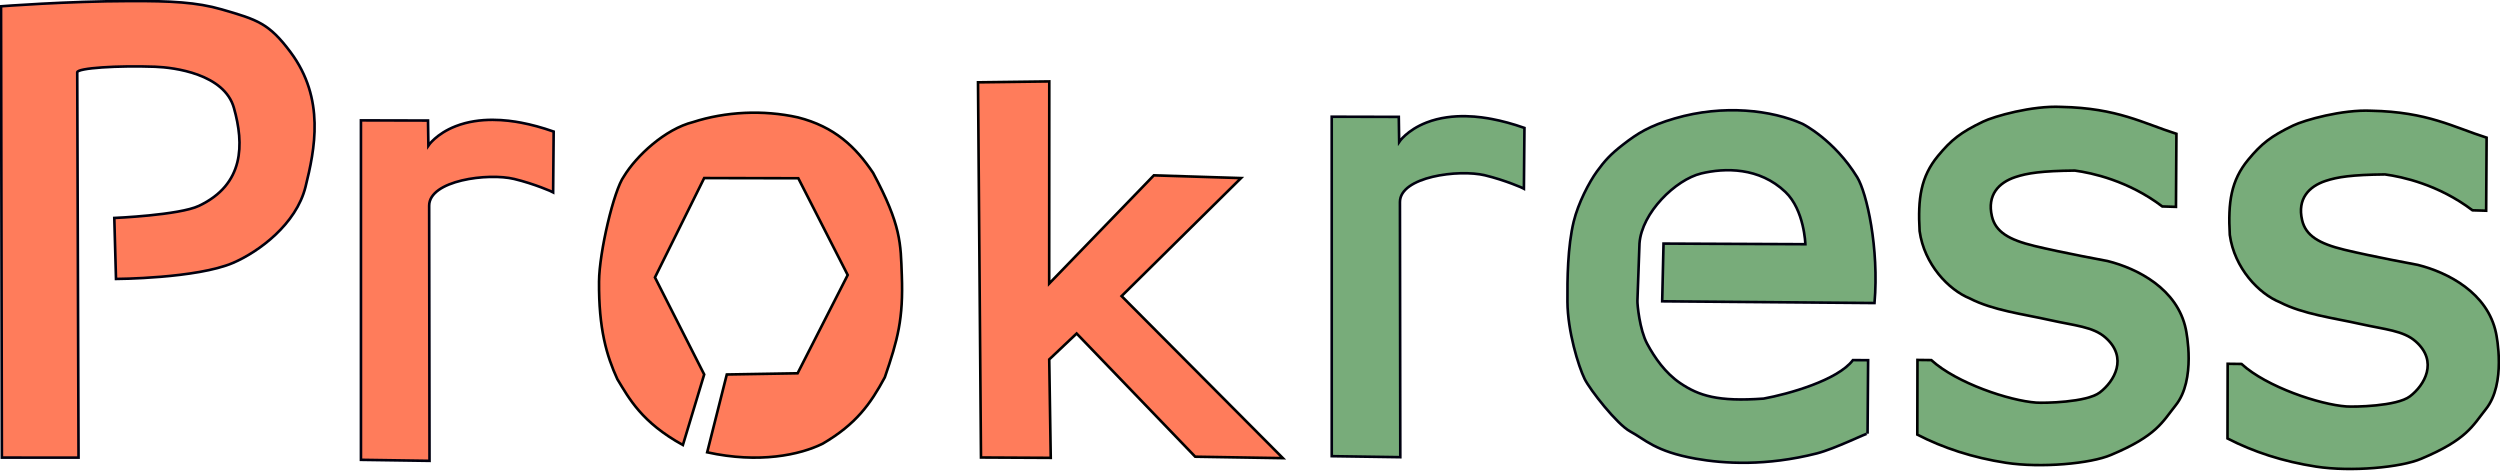
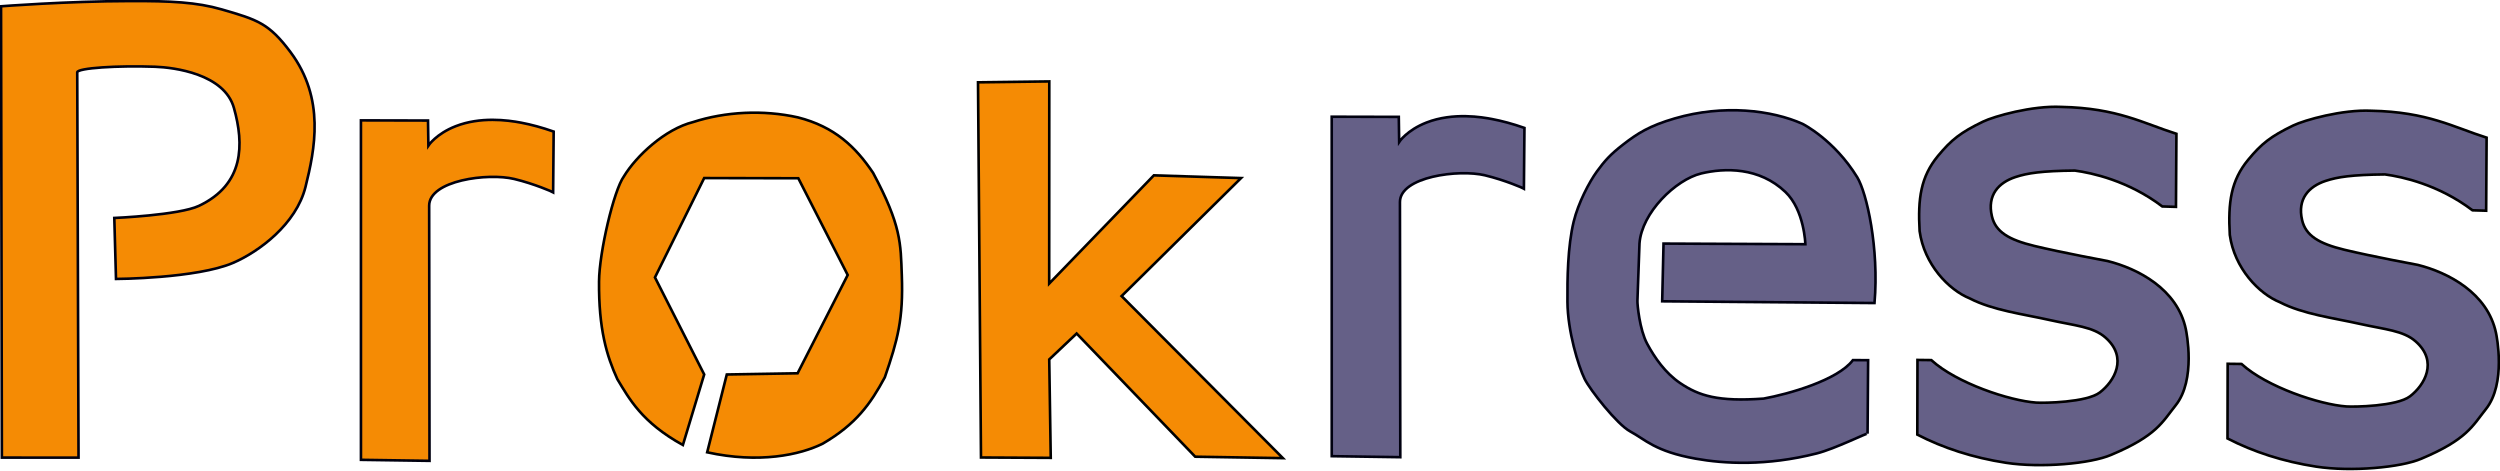
<svg xmlns="http://www.w3.org/2000/svg" width="251.83mm" height="47.355mm" viewBox="0 0 251.83 47.355" version="1.1" id="svg1">
  <defs id="defs1" />
  <g id="g3" transform="matrix(0.2645833,0,0,0.2645833,-1288.472,-615.0021)" style="opacity:1;stroke-width:1.002;stroke-dasharray:none">
-     <path style="fill:#ff7c5b;fill-opacity:1;stroke:#00000f;stroke-width:1.002;stroke-opacity:1;stroke-dasharray:none" d="m 4870.214,2326.814 c 0,0 24.881,-1.938 49.218,-1.995 15.368,-0.037 25.274,0.423 34.785,3.179 13.624,3.948 17.964,5.247 26.177,16.23 13.316,17.808 9.27,37.119 5.737,51.335 -3.533,14.216 -17.792,24.717 -27.548,28.921 -13.864,5.973 -44.604,6.138 -44.604,6.138 l -0.648,-23.22 c 0,0 24.726,-1.06 32.233,-4.617 17.285,-8.188 17.207,-23.456 13.315,-37.271 -3.649,-12.952 -22.683,-15.417 -30.017,-15.683 -14.14,-0.512 -29.647,0.469 -29.641,2.125 l 0.495,146.693 -29.184,-0.01 z" id="path1" />
-     <path style="fill:#ff7c5b;fill-opacity:1;stroke:#00000f;stroke-width:1.002;stroke-opacity:1;stroke-dasharray:none" d="m 5007.232,2370.246 25.537,0.06 0.142,9.533 c 0,0 2.957,-4.473 10.398,-7.375 9.404,-3.668 19.61,-2.345 24.952,-1.331 3.756,0.713 7.864,1.808 12.348,3.378 l -0.206,23.099 c -0.154,-0.092 -6.983,-3.164 -14.8,-5.048 -4.994,-1.204 -13.097,-1.081 -19.949,0.556 -6.853,1.636 -12.455,4.786 -12.448,9.634 l 0.136,97.118 -26.103,-0.387 z" id="path5-2" />
-     <path style="fill:#ff7c5b;fill-opacity:1;stroke:#000000;stroke-width:1.002;stroke-opacity:1;stroke-dasharray:none" d="m 5137.917,2466.977 -18.747,-36.948 18.738,-37.816 35.837,0.068 18.808,36.837 -19.075,37.413 -26.957,0.463 -7.47,29.628 c 19.756,4.325 35.292,1.016 44.008,-3.301 12.717,-7.438 18.187,-15.159 23.625,-25.253 4.918,-14.337 7.084,-22.246 6.469,-38.826 -0.449,-12.093 -0.168,-18.931 -10.932,-39.008 -6.692,-9.981 -14.726,-17.58 -28.604,-21.118 -13.301,-2.977 -27.682,-2.179 -39.887,1.764 -10.659,2.653 -21.621,12.844 -26.382,20.687 -3.837,5.261 -9.382,28.86 -9.468,40.02 -0.139,18.098 2.894,28.259 6.966,37.176 4.498,7.399 9.257,16.418 24.957,25.082 z" id="path3" />
-     <path style="fill:#ff7c5b;fill-opacity:1;stroke:#000000;stroke-width:1.002;stroke-opacity:1;stroke-dasharray:none" d="m 5242.164,2355.765 27.135,-0.352 -0.036,76.964 39.845,-41.196 33.199,1.033 -45.48,44.933 61.416,61.698 -33.386,-0.551 -45.147,-46.902 -10.428,9.869 0.574,37.471 -26.56,-0.137 z" id="path4" />
-     <path style="fill:#78ac7a;fill-opacity:1;stroke:#00000f;stroke-width:1.002;stroke-opacity:1;stroke-dasharray:none" d="m 5376.826,2368.854 25.537,0.06 0.142,9.533 c 0,0 2.957,-4.473 10.398,-7.375 10.217,-3.986 21.389,-2.007 24.952,-1.331 3.756,0.713 7.864,1.808 12.348,3.378 l -0.206,23.099 c -0.154,-0.092 -6.983,-3.164 -14.8,-5.048 -4.994,-1.204 -13.097,-1.081 -19.949,0.556 -6.853,1.637 -12.455,4.786 -12.448,9.634 l 0.136,97.118 -26.103,-0.387 z" id="path5" />
-     <path style="fill:#78ac7a;fill-opacity:1;stroke:#00000f;stroke-width:1.002;stroke-opacity:1;stroke-dasharray:none" d="m 5581.045,2461.551 -0.21,27.977 c 0,-0.433 -12.376,5.752 -19.363,7.523 -19.211,4.87 -35.279,3.927 -46.092,1.993 -15.518,-2.777 -19.172,-7.294 -24.916,-10.37 -5.002,-2.679 -15.323,-15.847 -17.364,-20.022 -2.372,-4.853 -6.455,-18.189 -6.527,-29.313 -0.057,-8.601 0.061,-21.004 2.387,-30.585 1.703,-7.015 5.891,-15.007 8.827,-19.051 2.937,-4.044 5.169,-6.524 9.941,-10.224 5.563,-4.313 9.991,-7.144 19.722,-9.982 18.585,-5.421 36.956,-3.148 48.634,2.082 0,0 12.034,5.989 20.819,20.327 3.617,5.904 8.36,26.993 6.575,47.883 l -80.835,-0.659 0.509,-21.975 54.004,0.236 c 0,0 -0.37,-12.973 -7.584,-19.87 -9.95,-9.513 -23.127,-9.215 -32.052,-7.068 -9.751,2.345 -22.687,14.955 -23.52,26.655 l -0.786,21.876 c -0.046,1.267 0.805,10.9 3.701,16.293 2.85,5.307 6.922,11.164 12.559,14.983 7.177,4.863 14.438,7.16 31.762,5.915 9.398,-1.71 28.257,-6.984 34.022,-14.659 z" id="path6" />
-     <path style="display:inline;fill:#78ac7a;fill-opacity:1;stroke:#000000;stroke-width:1.002;stroke-opacity:1;stroke-dasharray:none" d="m 5698.247,2403.173 -5.201,-0.154 c -12.969,-9.817 -26.791,-12.782 -33.312,-13.659 -12.599,0.123 -18.087,0.964 -22.633,2.476 -6.374,2.12 -10.804,6.815 -8.927,14.913 1.369,5.907 6.382,8.934 16.114,11.289 10.595,2.564 27.931,5.763 27.931,5.763 11.429,2.85 26.589,10.62 29.784,25.947 0.218,1.044 3.953,19.219 -3.877,28.993 -5.029,6.278 -7.104,11.529 -24.588,18.867 -7.781,3.346 -26.694,5.049 -40.008,3.002 -12.683,-1.95 -23.93,-5.654 -33.76,-10.723 l 0.061,-28.434 5.274,0.062 c 9.63,8.802 29.882,15.478 39.906,16.182 2.973,0.209 19.207,-0.03 24.234,-3.858 5.481,-4.175 10.889,-13.23 2.137,-20.922 -4.688,-4.121 -11.653,-4.517 -20.995,-6.608 -10.327,-2.311 -21.877,-3.746 -30.647,-8.279 -8.017,-3.244 -17.34,-12.939 -19.093,-25.65 -0.703,-12.387 0.453,-20.698 7.006,-28.618 5.107,-6.172 8.617,-8.911 17.093,-13.014 4.311,-2.087 18.785,-6.177 29.84,-5.629 21.409,0.439 31.23,6.254 43.837,10.241 z" id="path7" />
-     <path style="display:inline;fill:#78ac7a;fill-opacity:1;stroke:#000000;stroke-width:1.002;stroke-opacity:1;stroke-dasharray:none" d="m 5816.344,2404.639 -5.201,-0.154 c -12.969,-9.817 -26.791,-12.782 -33.312,-13.659 -12.598,0.123 -18.087,0.964 -22.633,2.476 -6.374,2.12 -10.804,6.815 -8.927,14.914 1.369,5.906 6.382,8.934 16.114,11.289 10.595,2.564 27.931,5.762 27.931,5.762 11.429,2.85 26.589,10.62 29.784,25.947 0.217,1.044 3.953,19.219 -3.877,28.993 -5.029,6.278 -7.104,11.529 -24.588,18.867 -7.781,3.346 -26.694,5.049 -40.008,3.002 -12.683,-1.95 -23.93,-5.654 -33.76,-10.723 l 0.061,-28.434 5.274,0.062 c 9.63,8.802 29.882,15.478 39.905,16.182 2.973,0.209 19.208,-0.03 24.234,-3.858 5.481,-4.175 10.889,-13.23 2.137,-20.922 -4.688,-4.121 -11.653,-4.517 -20.995,-6.608 -10.327,-2.311 -21.877,-3.746 -30.647,-8.279 -8.016,-3.244 -17.34,-12.939 -19.093,-25.65 -0.703,-12.387 0.453,-20.698 7.006,-28.619 5.107,-6.172 8.617,-8.911 17.093,-13.013 4.311,-2.087 18.785,-6.176 29.84,-5.629 21.409,0.44 31.23,6.254 43.837,10.241 z" id="path7-1" />
+     <path style="fill:#F58B04;fill-opacity:1;stroke:#00000f;stroke-width:1.002;stroke-opacity:1;stroke-dasharray:none" d="m 4870.214,2326.814 c 0,0 24.881,-1.938 49.218,-1.995 15.368,-0.037 25.274,0.423 34.785,3.179 13.624,3.948 17.964,5.247 26.177,16.23 13.316,17.808 9.27,37.119 5.737,51.335 -3.533,14.216 -17.792,24.717 -27.548,28.921 -13.864,5.973 -44.604,6.138 -44.604,6.138 l -0.648,-23.22 c 0,0 24.726,-1.06 32.233,-4.617 17.285,-8.188 17.207,-23.456 13.315,-37.271 -3.649,-12.952 -22.683,-15.417 -30.017,-15.683 -14.14,-0.512 -29.647,0.469 -29.641,2.125 l 0.495,146.693 -29.184,-0.01 z" id="path1" />
+     <path style="fill:#F58B04;fill-opacity:1;stroke:#00000f;stroke-width:1.002;stroke-opacity:1;stroke-dasharray:none" d="m 5007.232,2370.246 25.537,0.06 0.142,9.533 c 0,0 2.957,-4.473 10.398,-7.375 9.404,-3.668 19.61,-2.345 24.952,-1.331 3.756,0.713 7.864,1.808 12.348,3.378 l -0.206,23.099 c -0.154,-0.092 -6.983,-3.164 -14.8,-5.048 -4.994,-1.204 -13.097,-1.081 -19.949,0.556 -6.853,1.636 -12.455,4.786 -12.448,9.634 l 0.136,97.118 -26.103,-0.387 z" id="path5-2" />
+     <path style="fill:#F58B04;fill-opacity:1;stroke:#000000;stroke-width:1.002;stroke-opacity:1;stroke-dasharray:none" d="m 5137.917,2466.977 -18.747,-36.948 18.738,-37.816 35.837,0.068 18.808,36.837 -19.075,37.413 -26.957,0.463 -7.47,29.628 c 19.756,4.325 35.292,1.016 44.008,-3.301 12.717,-7.438 18.187,-15.159 23.625,-25.253 4.918,-14.337 7.084,-22.246 6.469,-38.826 -0.449,-12.093 -0.168,-18.931 -10.932,-39.008 -6.692,-9.981 -14.726,-17.58 -28.604,-21.118 -13.301,-2.977 -27.682,-2.179 -39.887,1.764 -10.659,2.653 -21.621,12.844 -26.382,20.687 -3.837,5.261 -9.382,28.86 -9.468,40.02 -0.139,18.098 2.894,28.259 6.966,37.176 4.498,7.399 9.257,16.418 24.957,25.082 z" id="path3" />
+     <path style="fill:#F58B04;fill-opacity:1;stroke:#000000;stroke-width:1.002;stroke-opacity:1;stroke-dasharray:none" d="m 5242.164,2355.765 27.135,-0.352 -0.036,76.964 39.845,-41.196 33.199,1.033 -45.48,44.933 61.416,61.698 -33.386,-0.551 -45.147,-46.902 -10.428,9.869 0.574,37.471 -26.56,-0.137 z" id="path4" />
+     <path style="fill:#656087;fill-opacity:1;stroke:#00000f;stroke-width:1.002;stroke-opacity:1;stroke-dasharray:none" d="m 5376.826,2368.854 25.537,0.06 0.142,9.533 c 0,0 2.957,-4.473 10.398,-7.375 10.217,-3.986 21.389,-2.007 24.952,-1.331 3.756,0.713 7.864,1.808 12.348,3.378 l -0.206,23.099 c -0.154,-0.092 -6.983,-3.164 -14.8,-5.048 -4.994,-1.204 -13.097,-1.081 -19.949,0.556 -6.853,1.637 -12.455,4.786 -12.448,9.634 l 0.136,97.118 -26.103,-0.387 z" id="path5" />
+     <path style="fill:#656087;fill-opacity:1;stroke:#00000f;stroke-width:1.002;stroke-opacity:1;stroke-dasharray:none" d="m 5581.045,2461.551 -0.21,27.977 c 0,-0.433 -12.376,5.752 -19.363,7.523 -19.211,4.87 -35.279,3.927 -46.092,1.993 -15.518,-2.777 -19.172,-7.294 -24.916,-10.37 -5.002,-2.679 -15.323,-15.847 -17.364,-20.022 -2.372,-4.853 -6.455,-18.189 -6.527,-29.313 -0.057,-8.601 0.061,-21.004 2.387,-30.585 1.703,-7.015 5.891,-15.007 8.827,-19.051 2.937,-4.044 5.169,-6.524 9.941,-10.224 5.563,-4.313 9.991,-7.144 19.722,-9.982 18.585,-5.421 36.956,-3.148 48.634,2.082 0,0 12.034,5.989 20.819,20.327 3.617,5.904 8.36,26.993 6.575,47.883 l -80.835,-0.659 0.509,-21.975 54.004,0.236 c 0,0 -0.37,-12.973 -7.584,-19.87 -9.95,-9.513 -23.127,-9.215 -32.052,-7.068 -9.751,2.345 -22.687,14.955 -23.52,26.655 l -0.786,21.876 c -0.046,1.267 0.805,10.9 3.701,16.293 2.85,5.307 6.922,11.164 12.559,14.983 7.177,4.863 14.438,7.16 31.762,5.915 9.398,-1.71 28.257,-6.984 34.022,-14.659 z" id="path6" />
+     <path style="display:inline;fill:#656087;fill-opacity:1;stroke:#000000;stroke-width:1.002;stroke-opacity:1;stroke-dasharray:none" d="m 5698.247,2403.173 -5.201,-0.154 c -12.969,-9.817 -26.791,-12.782 -33.312,-13.659 -12.599,0.123 -18.087,0.964 -22.633,2.476 -6.374,2.12 -10.804,6.815 -8.927,14.913 1.369,5.907 6.382,8.934 16.114,11.289 10.595,2.564 27.931,5.763 27.931,5.763 11.429,2.85 26.589,10.62 29.784,25.947 0.218,1.044 3.953,19.219 -3.877,28.993 -5.029,6.278 -7.104,11.529 -24.588,18.867 -7.781,3.346 -26.694,5.049 -40.008,3.002 -12.683,-1.95 -23.93,-5.654 -33.76,-10.723 l 0.061,-28.434 5.274,0.062 c 9.63,8.802 29.882,15.478 39.906,16.182 2.973,0.209 19.207,-0.03 24.234,-3.858 5.481,-4.175 10.889,-13.23 2.137,-20.922 -4.688,-4.121 -11.653,-4.517 -20.995,-6.608 -10.327,-2.311 -21.877,-3.746 -30.647,-8.279 -8.017,-3.244 -17.34,-12.939 -19.093,-25.65 -0.703,-12.387 0.453,-20.698 7.006,-28.618 5.107,-6.172 8.617,-8.911 17.093,-13.014 4.311,-2.087 18.785,-6.177 29.84,-5.629 21.409,0.439 31.23,6.254 43.837,10.241 z" id="path7" />
+     <path style="display:inline;fill:#656087;fill-opacity:1;stroke:#000000;stroke-width:1.002;stroke-opacity:1;stroke-dasharray:none" d="m 5816.344,2404.639 -5.201,-0.154 c -12.969,-9.817 -26.791,-12.782 -33.312,-13.659 -12.598,0.123 -18.087,0.964 -22.633,2.476 -6.374,2.12 -10.804,6.815 -8.927,14.914 1.369,5.906 6.382,8.934 16.114,11.289 10.595,2.564 27.931,5.762 27.931,5.762 11.429,2.85 26.589,10.62 29.784,25.947 0.217,1.044 3.953,19.219 -3.877,28.993 -5.029,6.278 -7.104,11.529 -24.588,18.867 -7.781,3.346 -26.694,5.049 -40.008,3.002 -12.683,-1.95 -23.93,-5.654 -33.76,-10.723 l 0.061,-28.434 5.274,0.062 c 9.63,8.802 29.882,15.478 39.905,16.182 2.973,0.209 19.208,-0.03 24.234,-3.858 5.481,-4.175 10.889,-13.23 2.137,-20.922 -4.688,-4.121 -11.653,-4.517 -20.995,-6.608 -10.327,-2.311 -21.877,-3.746 -30.647,-8.279 -8.016,-3.244 -17.34,-12.939 -19.093,-25.65 -0.703,-12.387 0.453,-20.698 7.006,-28.619 5.107,-6.172 8.617,-8.911 17.093,-13.013 4.311,-2.087 18.785,-6.176 29.84,-5.629 21.409,0.44 31.23,6.254 43.837,10.241 z" id="path7-1" />
  </g>
</svg>
